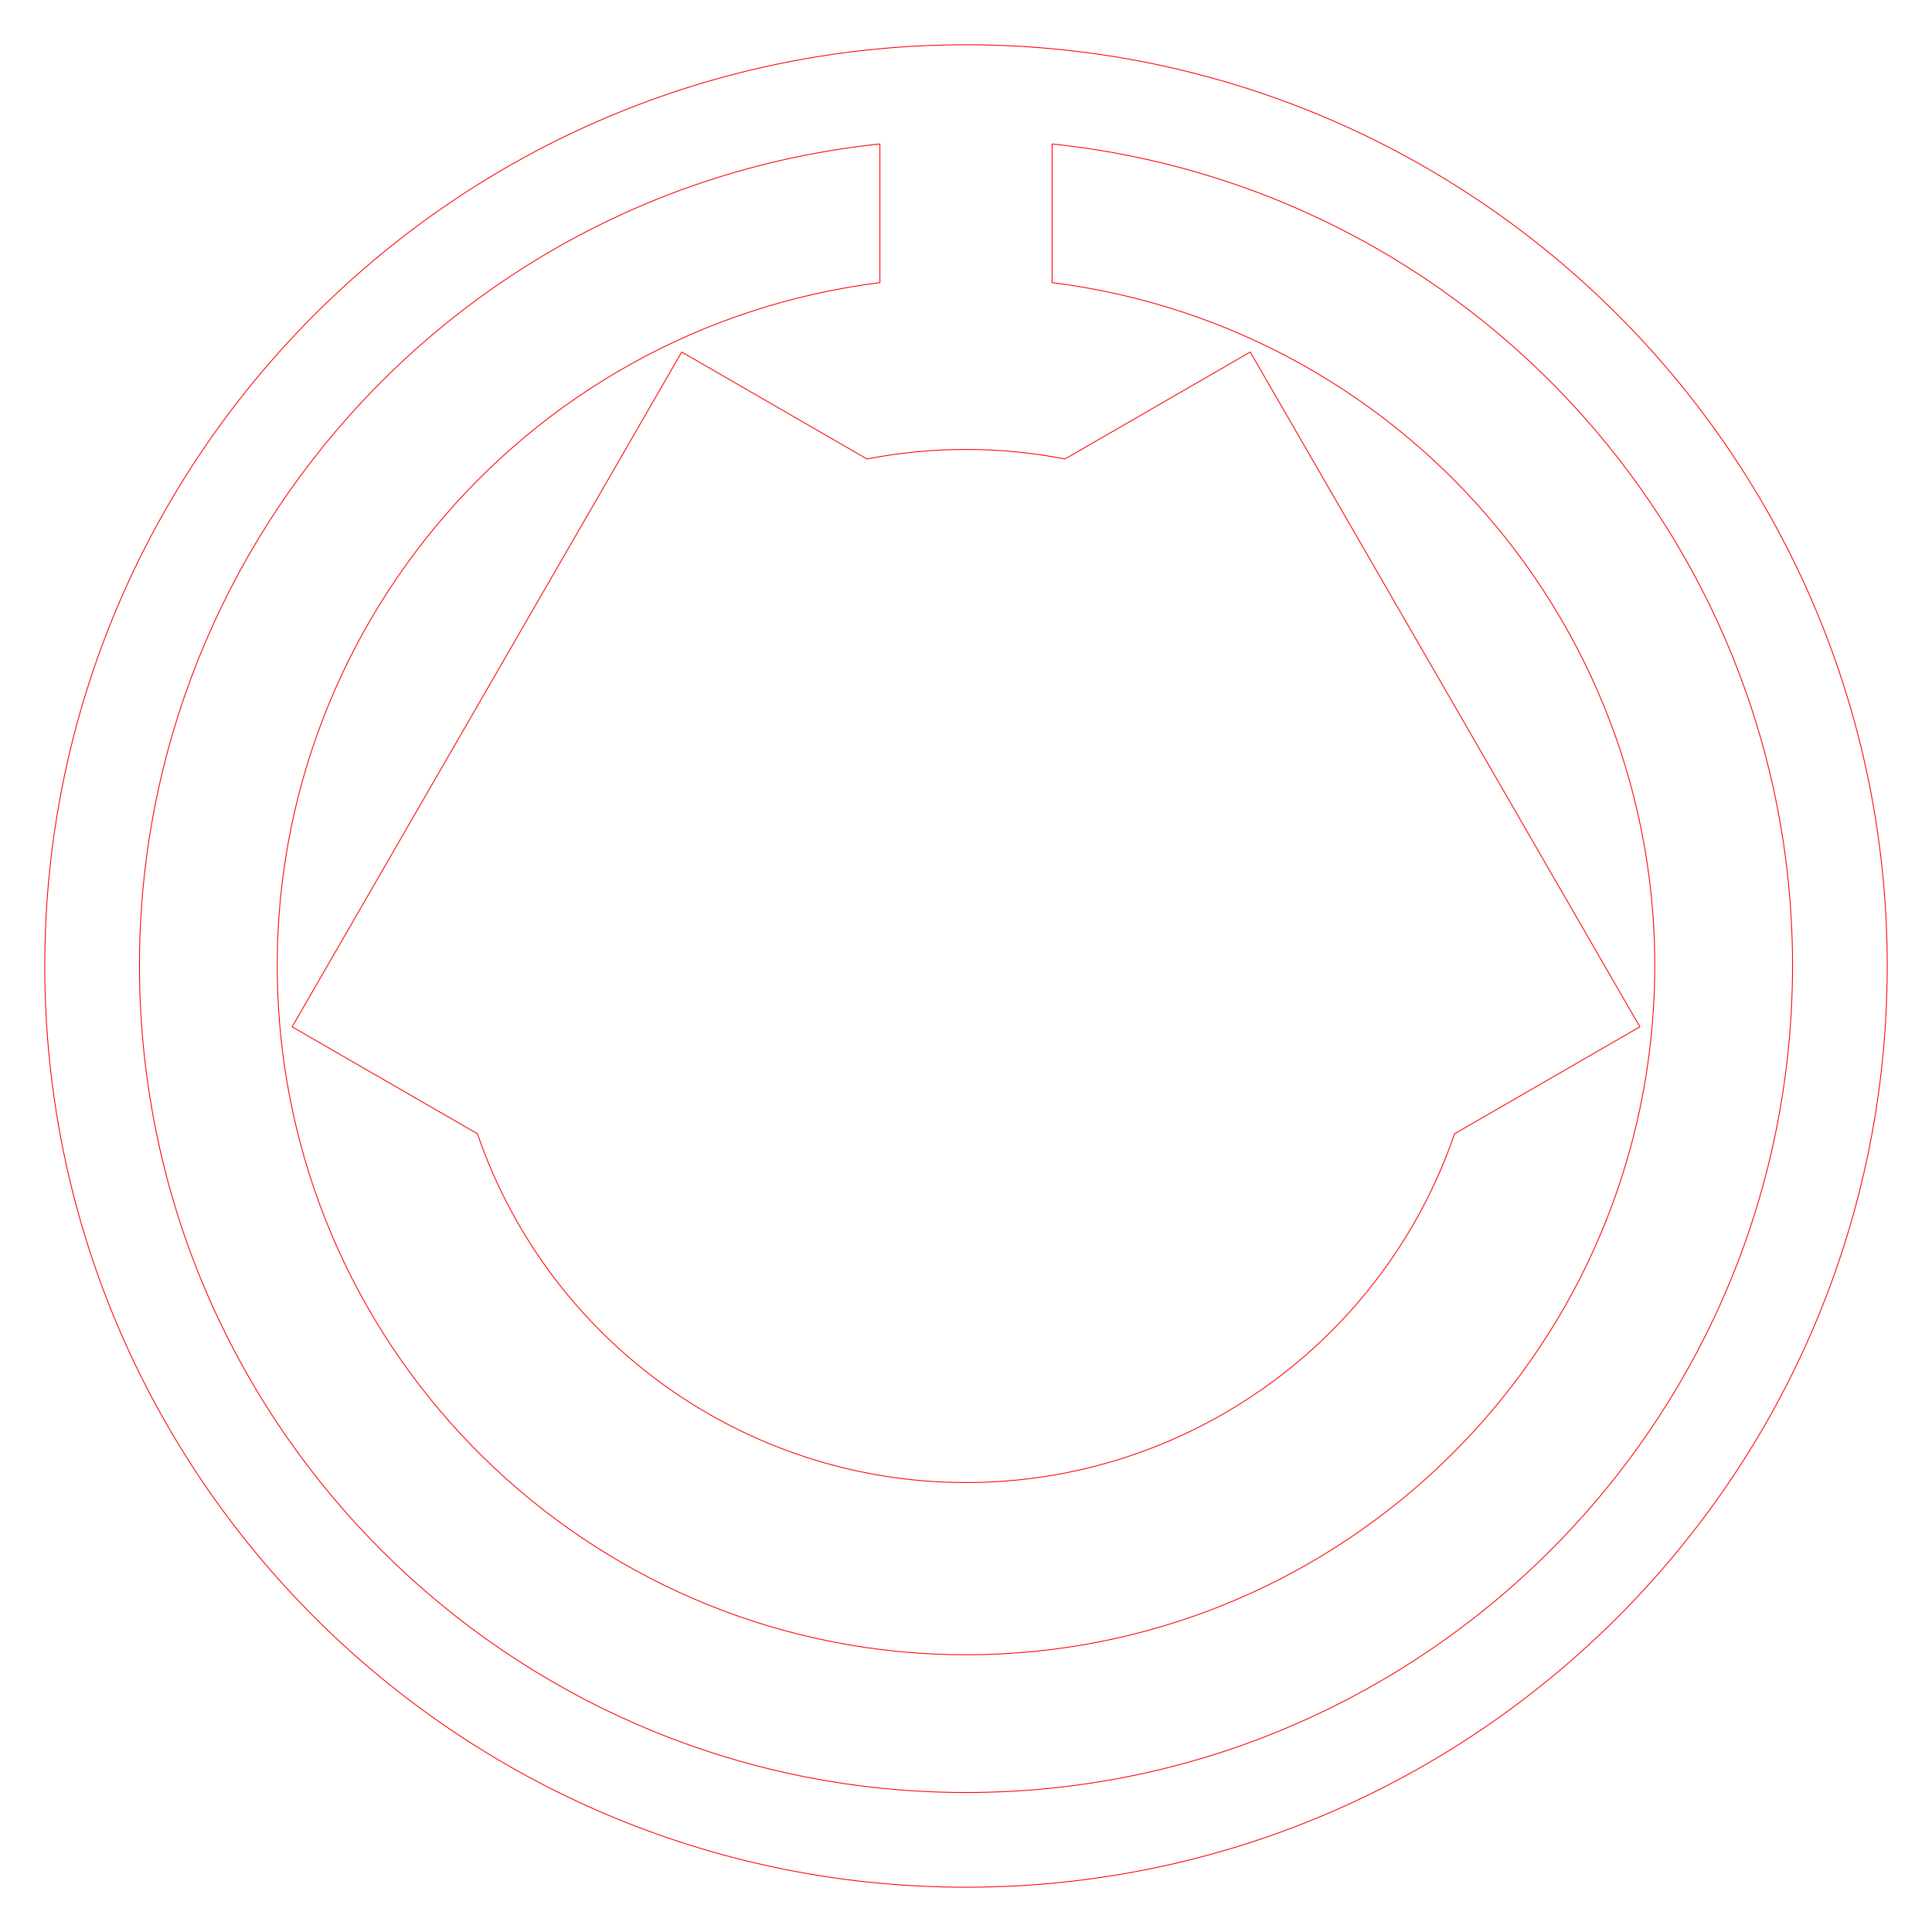
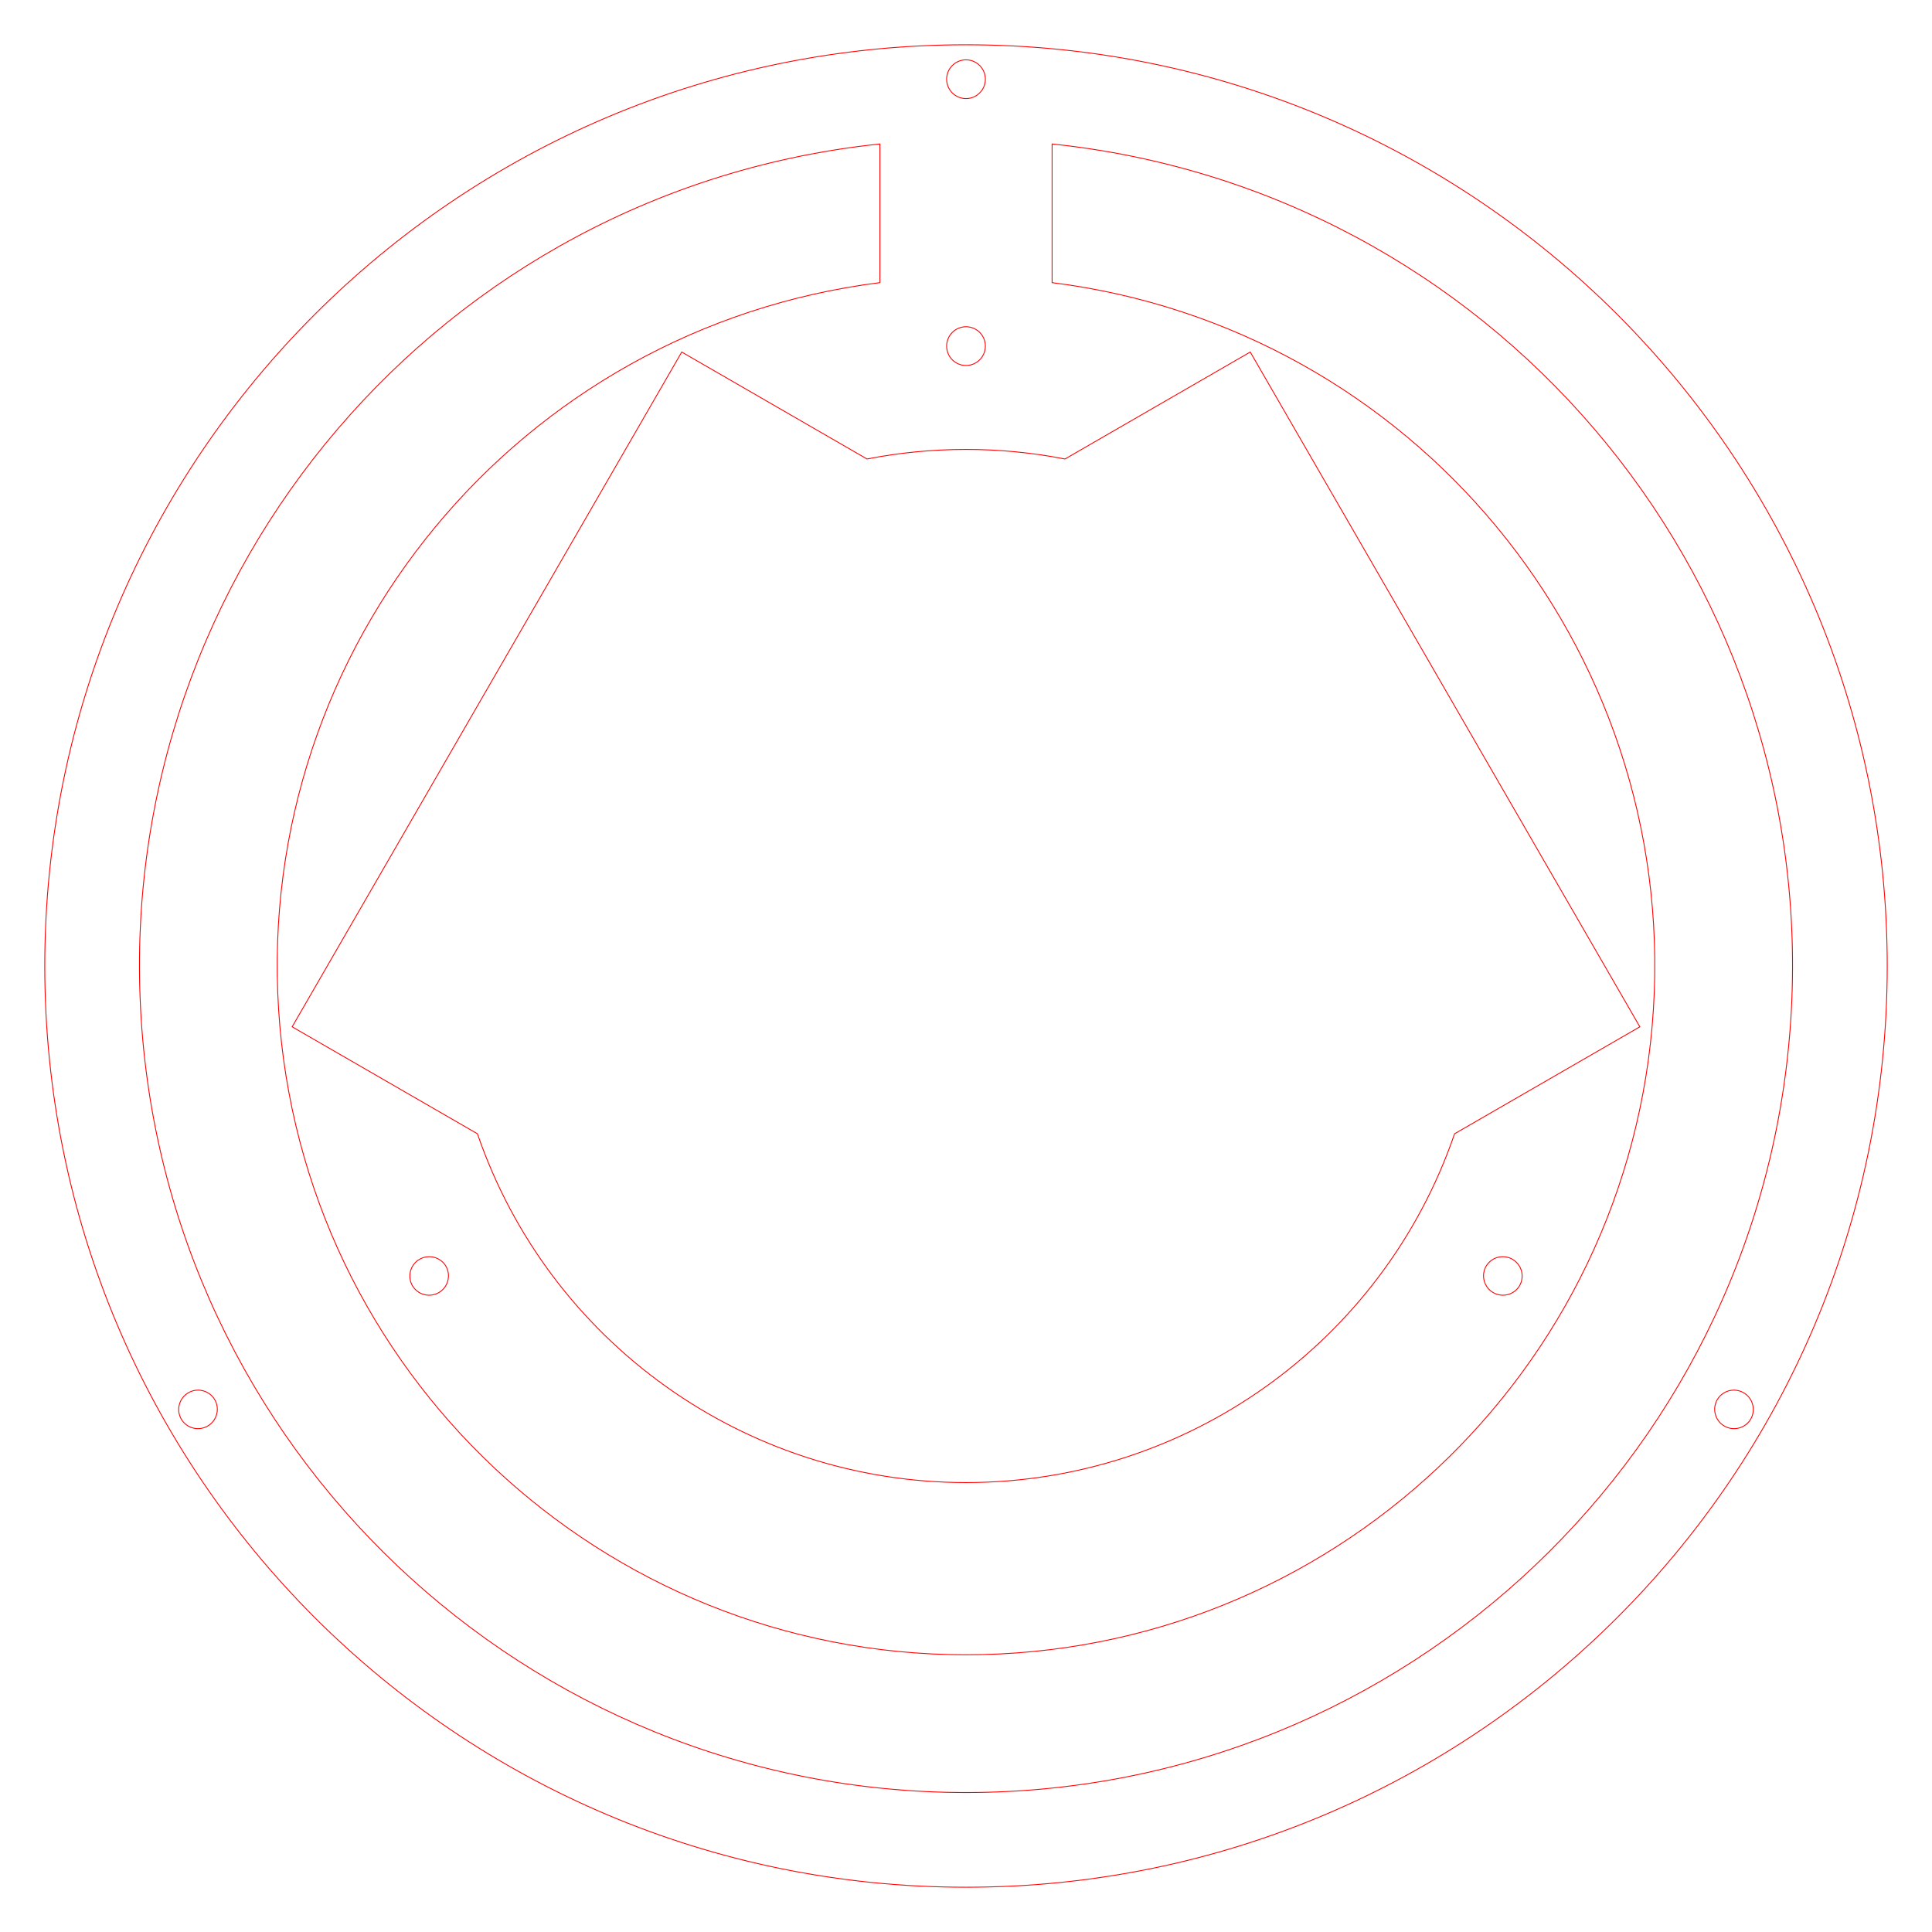
<svg xmlns="http://www.w3.org/2000/svg" width="224.4mm" height="224.4mm" viewBox="-112.2 -112.2 224.4 224.4" version="1.1">
  <g transform="scale(1,-1)" stroke-linecap="round">
    <g fill="none" stroke="#FF0000" stroke-width="0.1" id="maple_layer5_outline">
-       <path d="M 107.0,0.0 A 107.0,107.0 0.0 0,1 -107.0,0.0 A 107.0,107.0 0.0 0,1 107.0,-0.0 M 10.0,95.478 A 96.0,96.0 95.979 1,0 -10.0,95.478 L -10.0,79.373 A 80.0,80.0 82.819 1,1 10.0,79.373 L 10.0,95.478 M -11.497,58.888 A 60.0,60.0 0.0 0,0 11.497,58.888 L 33.017,71.313 L 78.267,-7.063 L 56.747,-19.487 A 60.0,60.0 0.0 0,0 -56.747,-19.487 L -78.267,-7.063 L -33.017,71.313 L -11.497,58.888" />
+       <path d="M 107.0,0.0 A 107.0,107.0 0.0 0,1 -107.0,0.0 A 107.0,107.0 0.0 0,1 107.0,-0.0 M -91.149,-52.625 A 2.25,2.25 -150.0 0,0 -87.252,-50.375 A 2.25,2.25 -150.0 0,0 -91.149,-52.625 M -64.302,-37.125 A 2.25,2.25 -150.0 0,0 -60.405,-34.875 A 2.25,2.25 -150.0 0,0 -64.302,-37.125 M 10.0,95.478 A 96.0,96.0 95.979 1,0 -10.0,95.478 L -10.0,79.373 A 80.0,80.0 82.819 1,1 10.0,79.373 L 10.0,95.478 M 91.149,-52.625 A 2.25,2.25 -30 0,0 87.252,-50.375 A 2.25,2.25 -30 0,0 91.149,-52.625 M 64.302,-37.125 A 2.25,2.25 -30 0,0 60.405,-34.875 A 2.25,2.25 -30 0,0 64.302,-37.125 M -11.497,58.888 A 60.0,60.0 0.0 0,0 11.497,58.888 L 33.017,71.313 L 78.267,-7.063 L 56.747,-19.487 A 60.0,60.0 0.0 0,0 -56.747,-19.487 L -78.267,-7.063 L -33.017,71.313 L -11.497,58.888 M 0.0,74.25 A 2.25,2.25 90 0,0 0.0,69.75 A 2.25,2.25 90 0,0 0.0,74.25 M 0.0,105.25 A 2.25,2.25 90 0,0 0.0,100.75 A 2.25,2.25 90 0,0 0.0,105.25" />
    </g>
  </g>
</svg>
